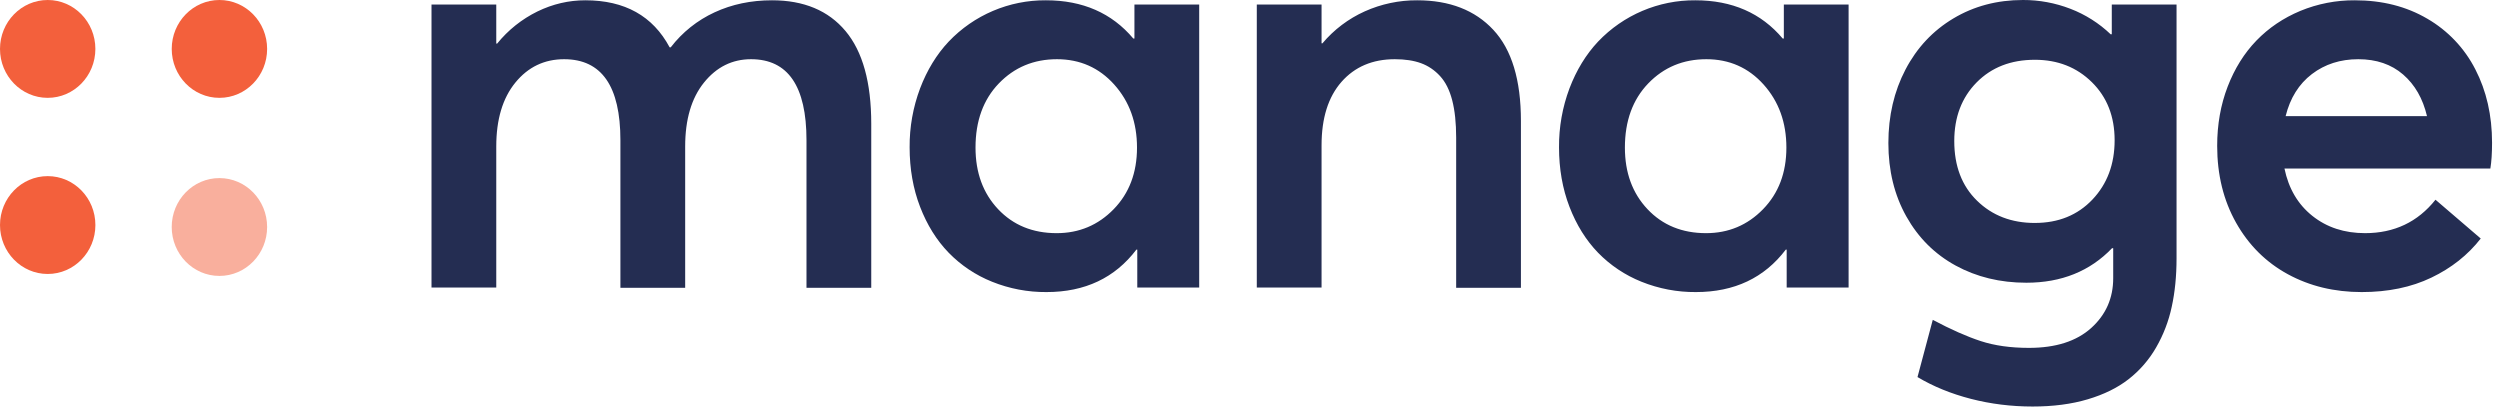
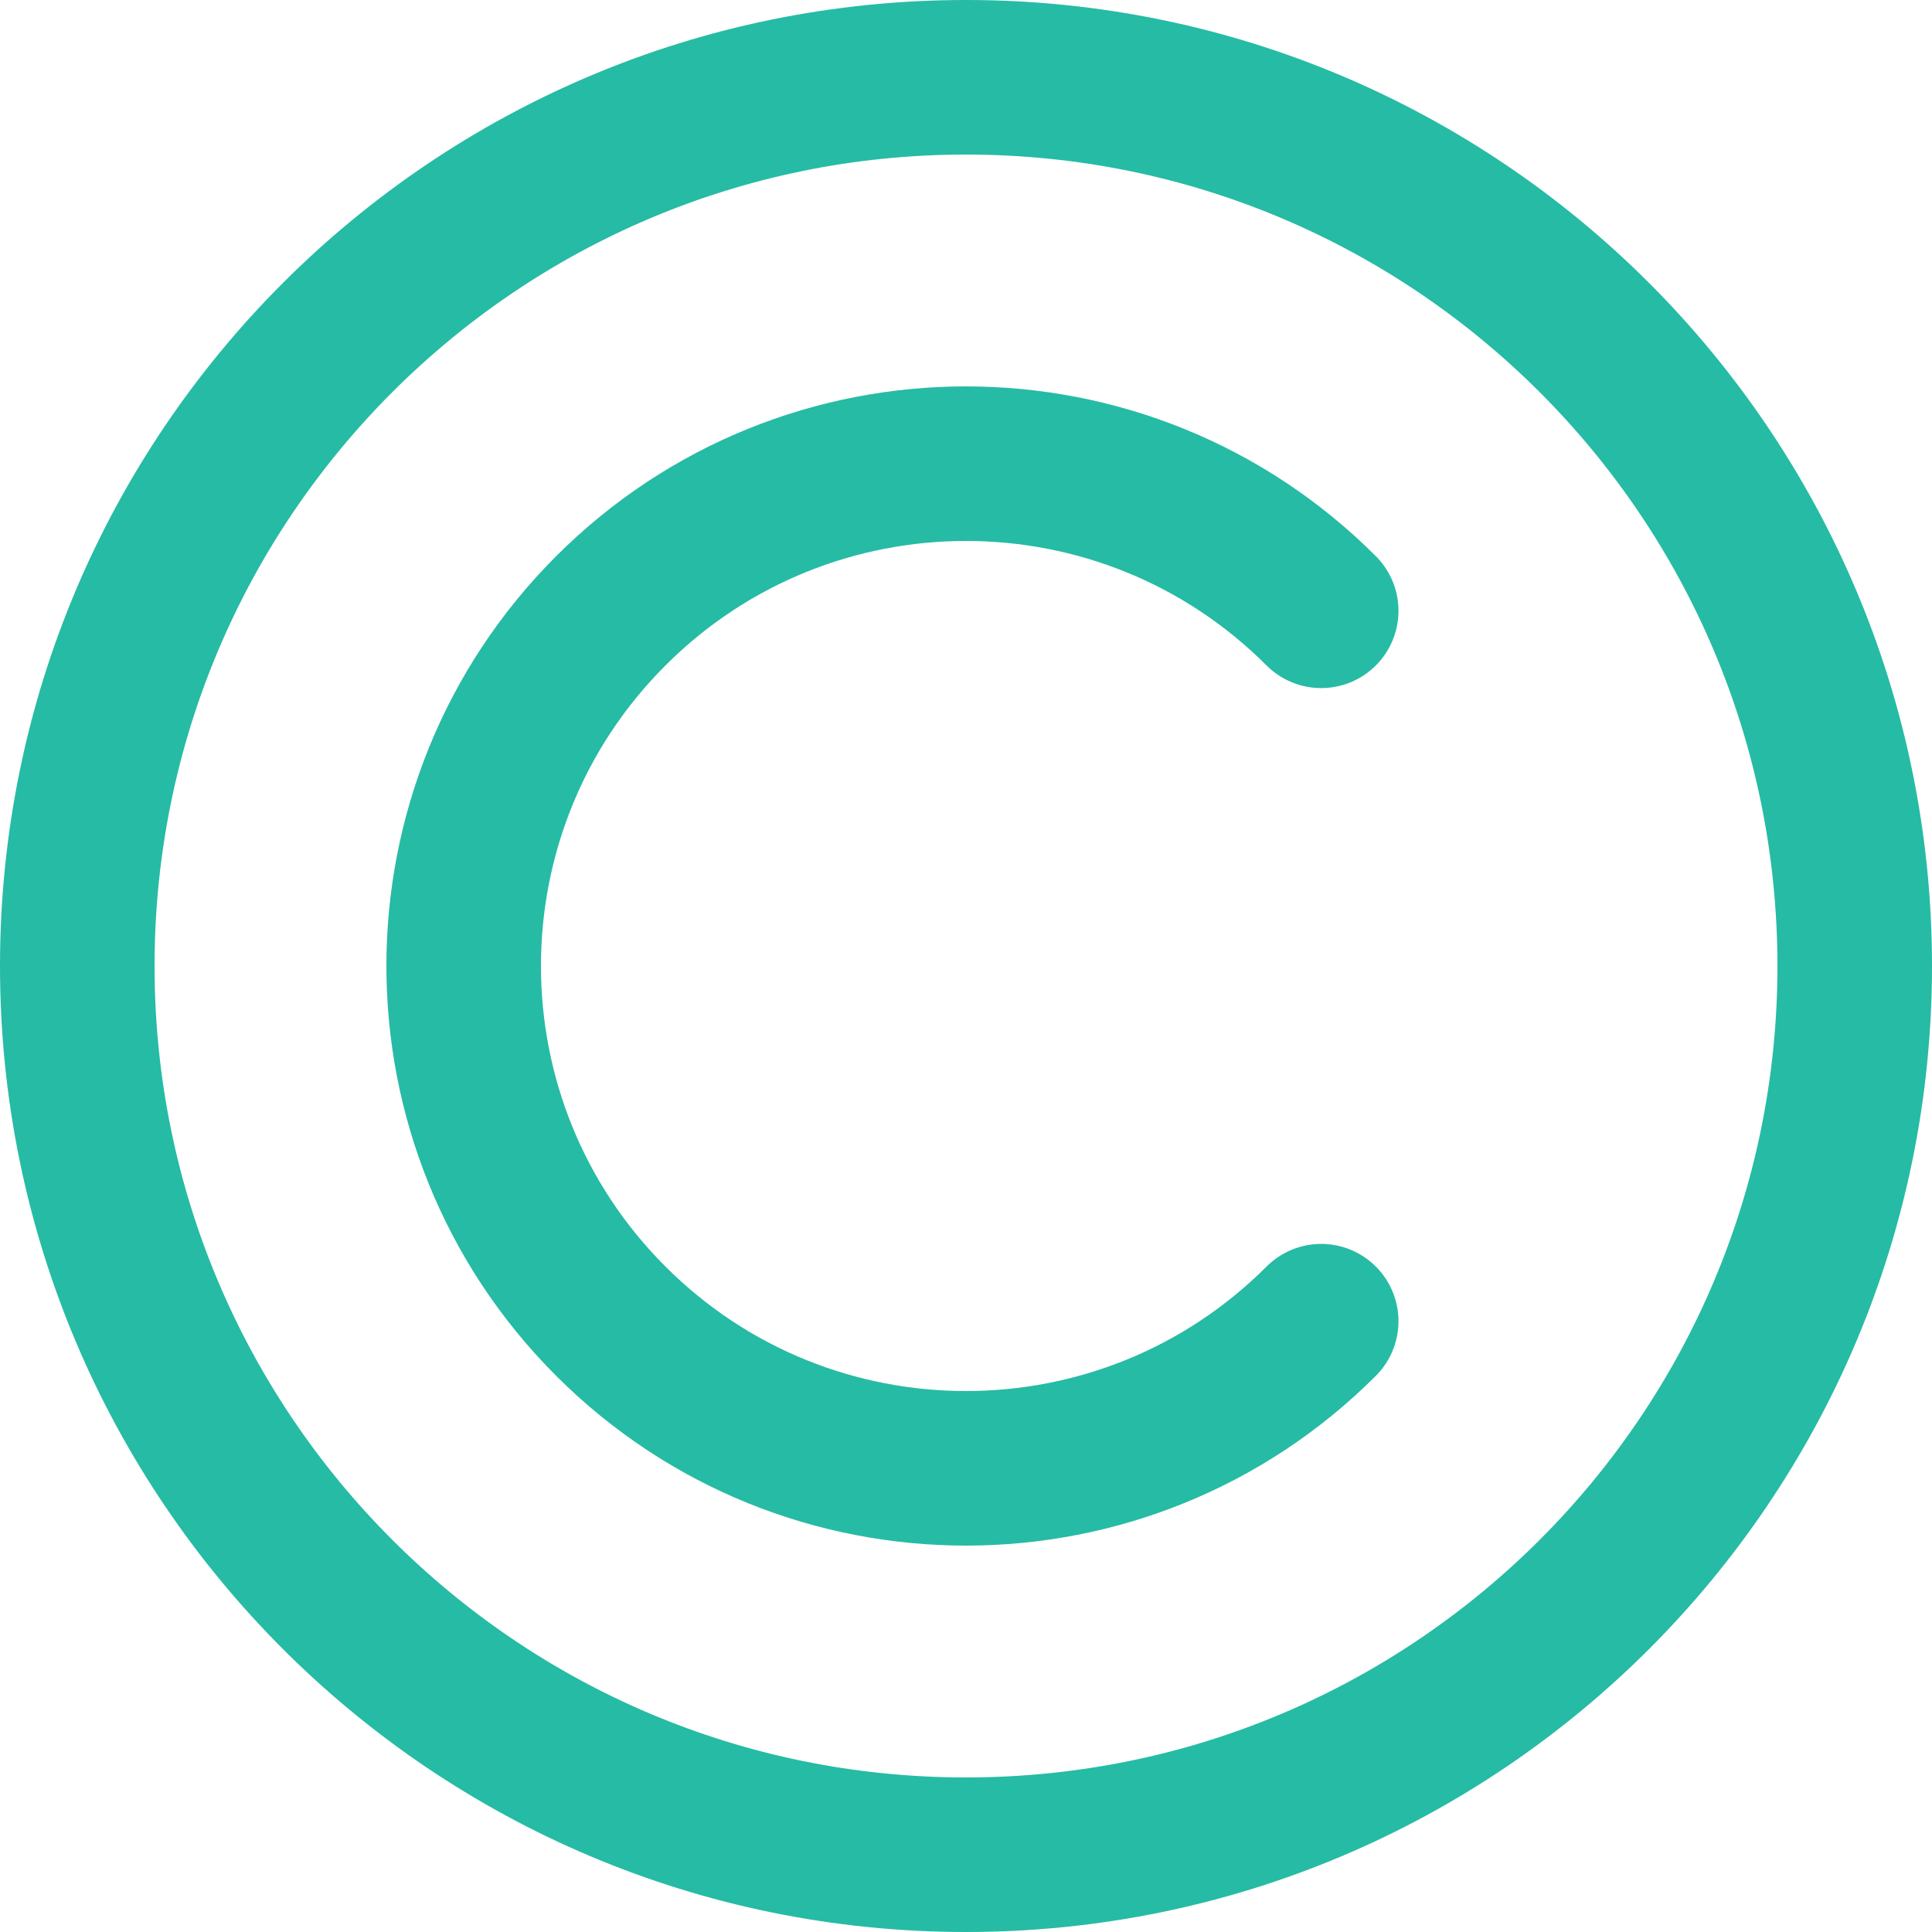
- <svg xmlns="http://www.w3.org/2000/svg" width="146" height="24">
-   <g fill="none" fill-rule="evenodd">
-     <path fill="#242D52" fill-rule="nonzero" d="M40.014 16.809V8.553c0-1.577.366-2.82 1.098-3.73.733-.91 1.65-1.365 2.75-1.365 2.158 0 3.237 1.577 3.237 4.731v8.62h3.782v-9.58c0-2.415-.5-4.22-1.503-5.417C48.376.615 46.945.017 45.084.017c-1.222 0-2.34.234-3.352.703a6.833 6.833 0 00-2.56 2.043h-.066C38.126.932 36.486.017 34.184.017c-.969 0-1.902.217-2.799.653a6.976 6.976 0 00-2.353 1.878h-.05V.265H25.2v16.527h3.782V8.553c0-1.577.372-2.82 1.115-3.73.743-.91 1.693-1.365 2.849-1.365 2.19 0 3.286 1.577 3.286 4.731v8.62h3.782zm21.101.248c2.246 0 3.997-.827 5.252-2.482h.05v2.217h3.616V.265h-3.782V2.25h-.066C64.93.761 63.23.017 61.082.017a7.76 7.76 0 00-5.681 2.415c-.705.75-1.26 1.66-1.668 2.73a9.589 9.589 0 00-.611 3.44c0 1.258.203 2.416.61 3.475.408 1.059.964 1.952 1.669 2.68a7.348 7.348 0 002.535 1.696 8.325 8.325 0 003.18.604zm.595-3.441c-1.399 0-2.538-.466-3.419-1.398-.88-.932-1.321-2.132-1.321-3.599 0-1.555.454-2.804 1.362-3.747.909-.943 2.04-1.414 3.394-1.414 1.343 0 2.458.493 3.345 1.48.886.988 1.33 2.215 1.33 3.681 0 1.467-.455 2.667-1.363 3.599-.909.932-2.018 1.398-3.328 1.398zm27.112 3.193V7.064c0-2.393-.536-4.166-1.61-5.319C86.14.593 84.655.017 82.762.017a7.373 7.373 0 00-3.056.645 6.958 6.958 0 00-2.477 1.87h-.05V.264h-3.782v16.527h3.782V8.487c0-1.588.388-2.823 1.164-3.706.777-.882 1.814-1.323 3.113-1.323.595 0 1.104.077 1.528.231.424.155.796.406 1.115.753.32.348.556.819.71 1.415.154.595.231 1.323.231 2.183v8.769h3.782zm10.218.248c2.246 0 3.996-.827 5.252-2.482h.05v2.217h3.616V.265h-3.782V2.25h-.066C102.855.761 101.154.017 99.007.017a7.76 7.76 0 00-5.682 2.415c-.704.75-1.26 1.66-1.668 2.73a9.589 9.589 0 00-.61 3.44c0 1.258.203 2.416.61 3.475.408 1.059.964 1.952 1.668 2.68a7.348 7.348 0 002.536 1.696 8.325 8.325 0 003.179.604zm.594-3.441c-1.398 0-2.538-.466-3.418-1.398-.881-.932-1.322-2.132-1.322-3.599 0-1.555.455-2.804 1.363-3.747.908-.943 2.04-1.414 3.394-1.414 1.343 0 2.458.493 3.344 1.48.886.988 1.33 2.215 1.33 3.681 0 1.467-.455 2.667-1.363 3.599-.908.932-2.018 1.398-3.328 1.398zm19.07 10.125c1.2 0 2.274-.14 3.22-.422.947-.281 1.743-.673 2.387-1.175a6.385 6.385 0 001.602-1.844 8.14 8.14 0 00.916-2.383c.188-.86.281-1.803.281-2.829V.265h-3.782v1.737h-.066a7.059 7.059 0 00-2.353-1.49A7.62 7.62 0 00118.142 0c-1.508 0-2.862.358-4.062 1.075-1.2.717-2.134 1.713-2.8 2.987-.666 1.273-.999 2.705-.999 4.293 0 1.61.35 3.038 1.049 4.285.699 1.246 1.66 2.203 2.882 2.87 1.222.667 2.598 1.001 4.129 1.001 2.047 0 3.716-.673 5.004-2.018h.066v1.753c0 1.17-.43 2.14-1.288 2.912-.86.772-2.07 1.158-3.634 1.158-1.068 0-2.006-.132-2.816-.397-.809-.265-1.742-.678-2.799-1.24l-.892 3.341c.925.552 1.966.976 3.122 1.274 1.156.298 2.356.447 3.6.447zm.132-10.72c-1.365 0-2.491-.434-3.377-1.3-.887-.865-1.33-2.026-1.33-3.482 0-1.4.435-2.542 1.305-3.425.87-.882 2.004-1.323 3.402-1.323 1.332 0 2.442.435 3.328 1.307.886.871 1.33 2.002 1.33 3.391 0 1.401-.433 2.556-1.297 3.466-.864.91-1.985 1.365-3.361 1.365zm19.086 4.036c1.542 0 2.899-.281 4.071-.844 1.173-.562 2.133-1.323 2.882-2.283l-2.642-2.266c-1.035 1.301-2.406 1.952-4.113 1.952-1.21 0-2.237-.337-3.08-1.01-.842-.672-1.384-1.593-1.627-2.762h12.024c.066-.397.099-.9.099-1.506 0-1.599-.325-3.027-.975-4.285a7.198 7.198 0 00-2.807-2.961c-1.222-.717-2.632-1.075-4.228-1.075a8.191 8.191 0 00-3.188.62c-.99.414-1.844.99-2.56 1.729-.715.739-1.277 1.638-1.684 2.696-.407 1.06-.611 2.212-.611 3.458 0 1.688.369 3.185 1.106 4.492.738 1.307 1.746 2.308 3.023 3.003 1.277.695 2.714 1.042 4.31 1.042zm3.815-10.274h-8.257c.264-1.059.776-1.878 1.535-2.457.76-.579 1.663-.868 2.709-.868 1.057 0 1.93.298 2.618.893.688.596 1.153 1.406 1.395 2.432z" />
-     <g fill="#F3603C">
-       <path d="M2.786 10.286c1.538 0 2.785 1.279 2.785 2.857C5.571 14.72 4.324 16 2.786 16 1.247 16 0 14.72 0 13.143c0-1.578 1.247-2.857 2.786-2.857zM2.786 0C4.324 0 5.57 1.28 5.57 2.857c0 1.578-1.247 2.857-2.785 2.857C1.247 5.714 0 4.435 0 2.857 0 1.28 1.247 0 2.786 0zm10.028 0C14.353 0 15.6 1.28 15.6 2.857c0 1.578-1.247 2.857-2.786 2.857-1.538 0-2.785-1.279-2.785-2.857C10.029 1.28 11.276 0 12.814 0z" />
-       <ellipse cx="12.814" cy="13.257" opacity=".5" rx="2.786" ry="2.857" />
-     </g>
+ <svg xmlns="http://www.w3.org/2000/svg" width="125" height="125">
+   <g stroke="#26BBA4" stroke-width="10" fill="none" fill-rule="evenodd">
+     <circle cx="62.5" cy="62.5" r="57.5" />
+     <path d="M85.481 85.481c-12.692 12.692-33.27 12.692-45.962 0s-12.692-33.27 0-45.962 33.27-12.692 45.962 0" stroke-linecap="round" />
  </g>
</svg>
